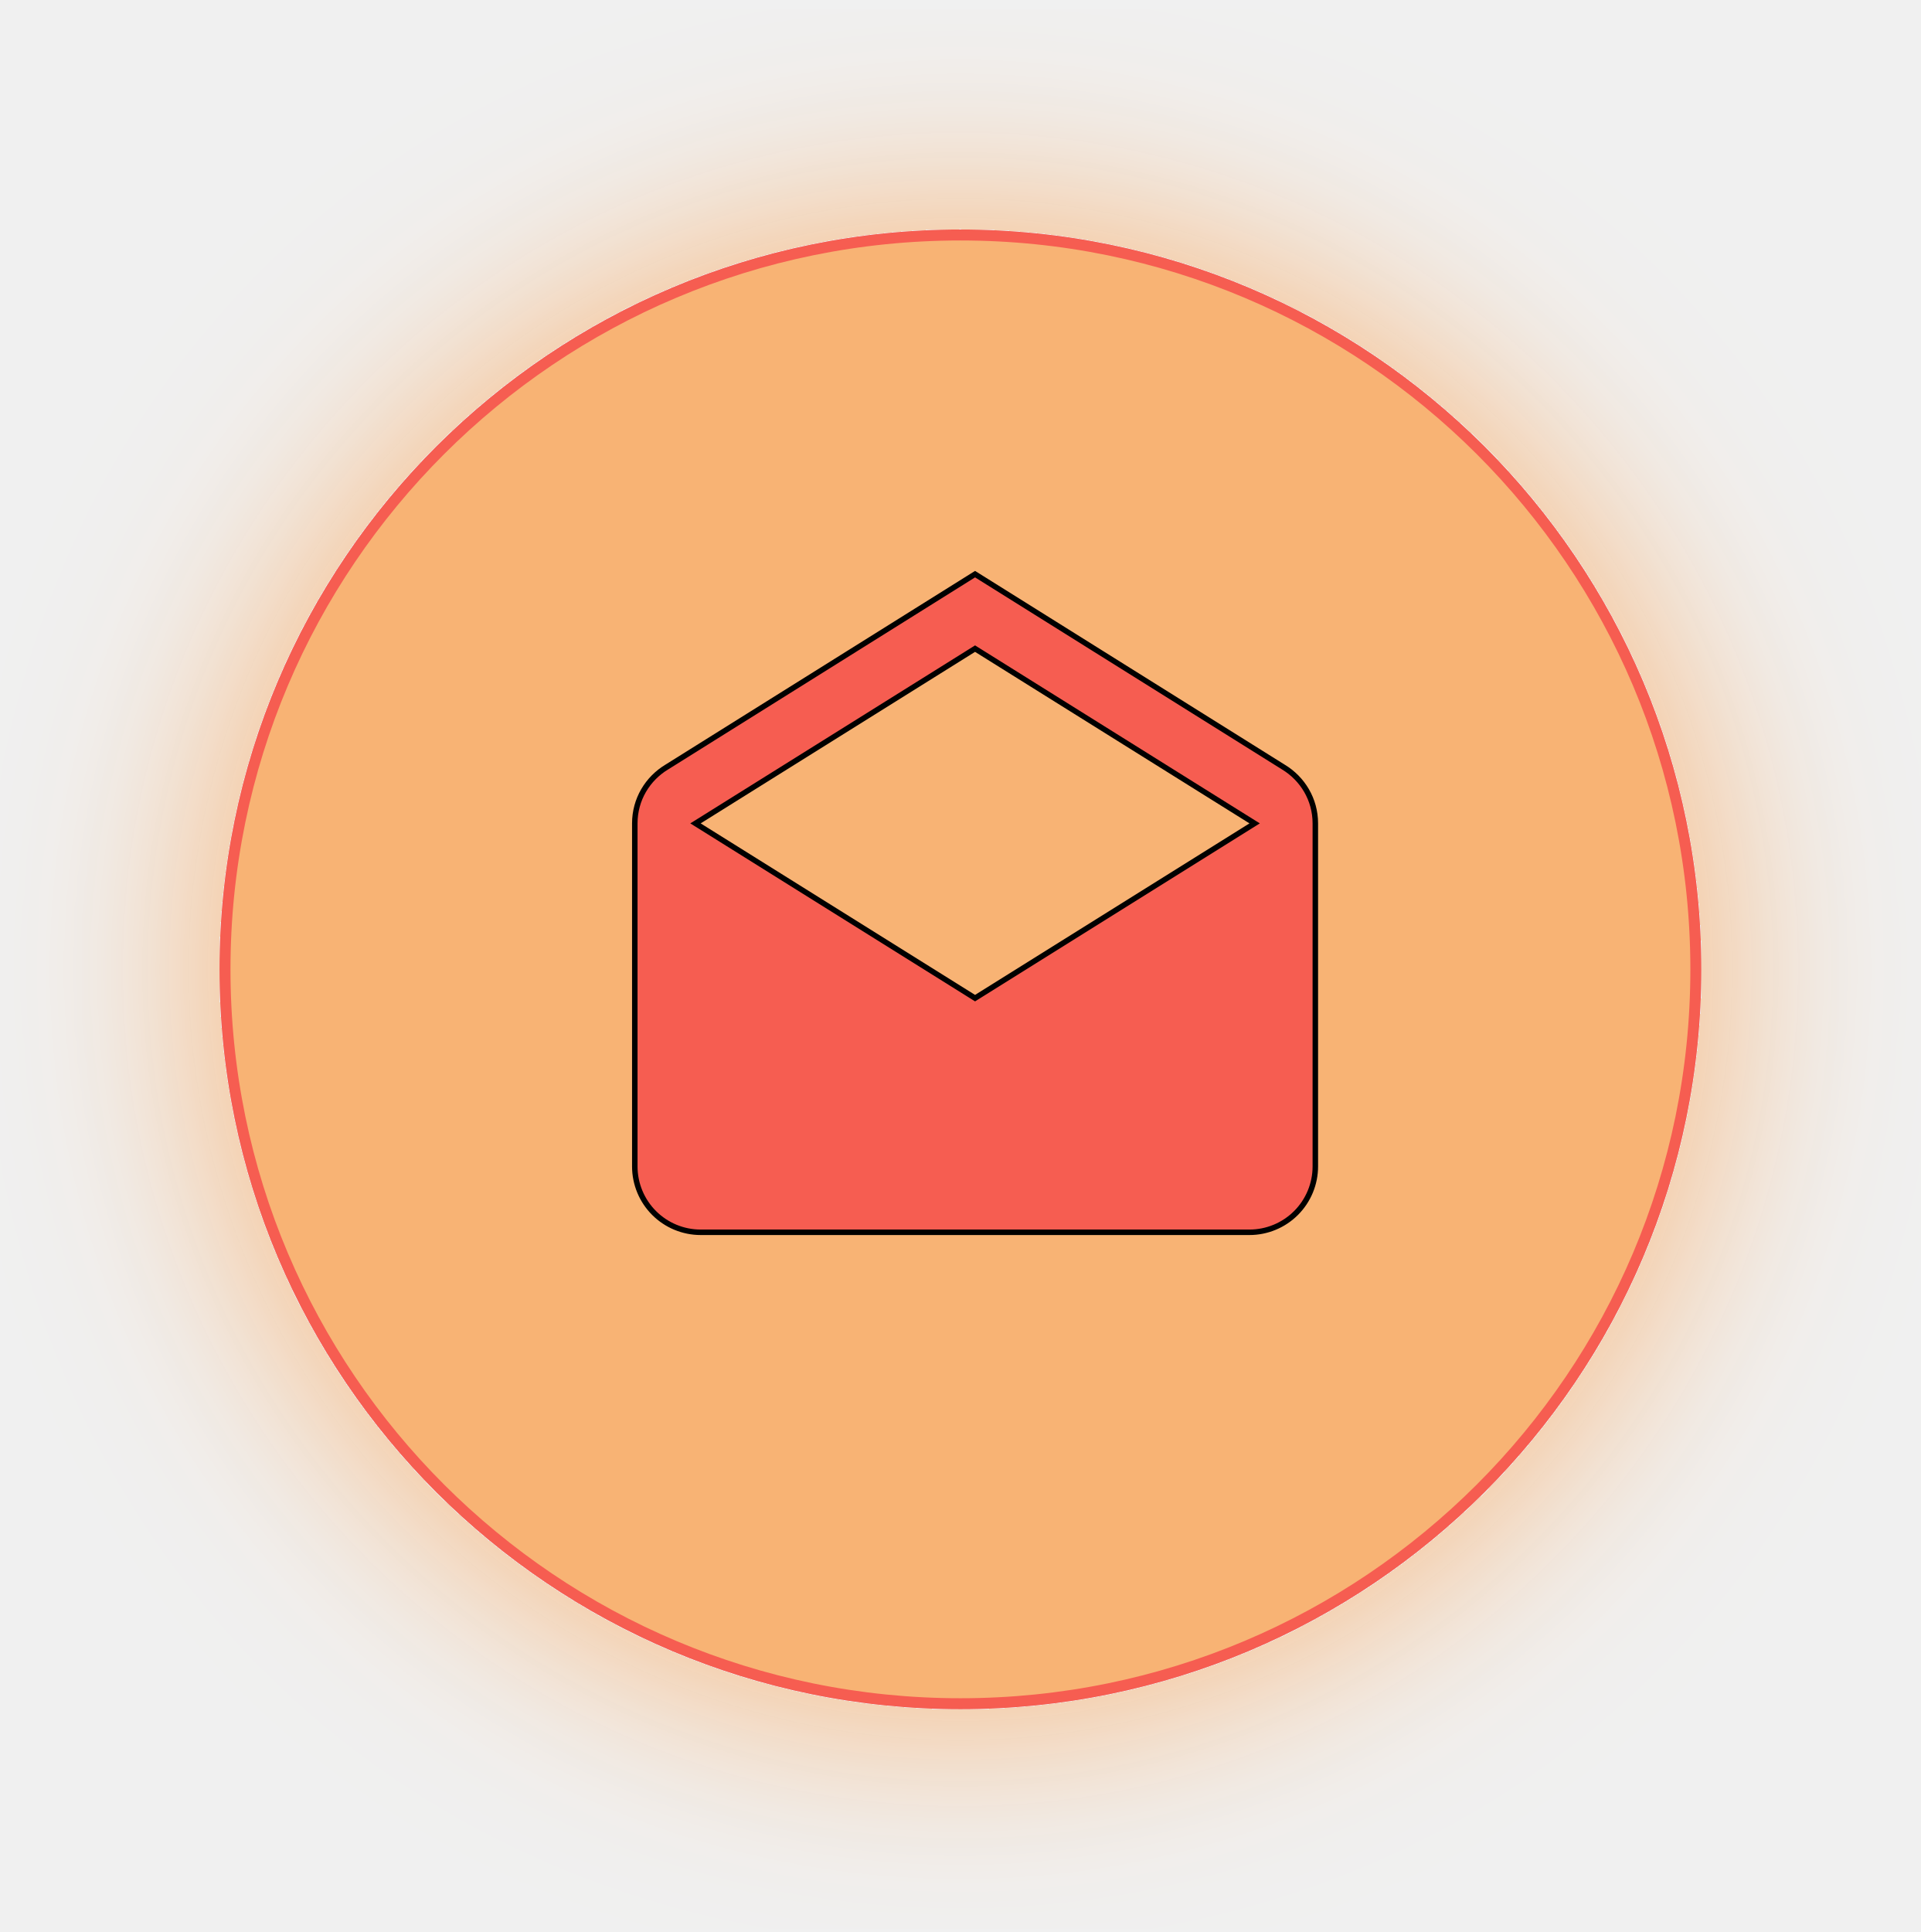
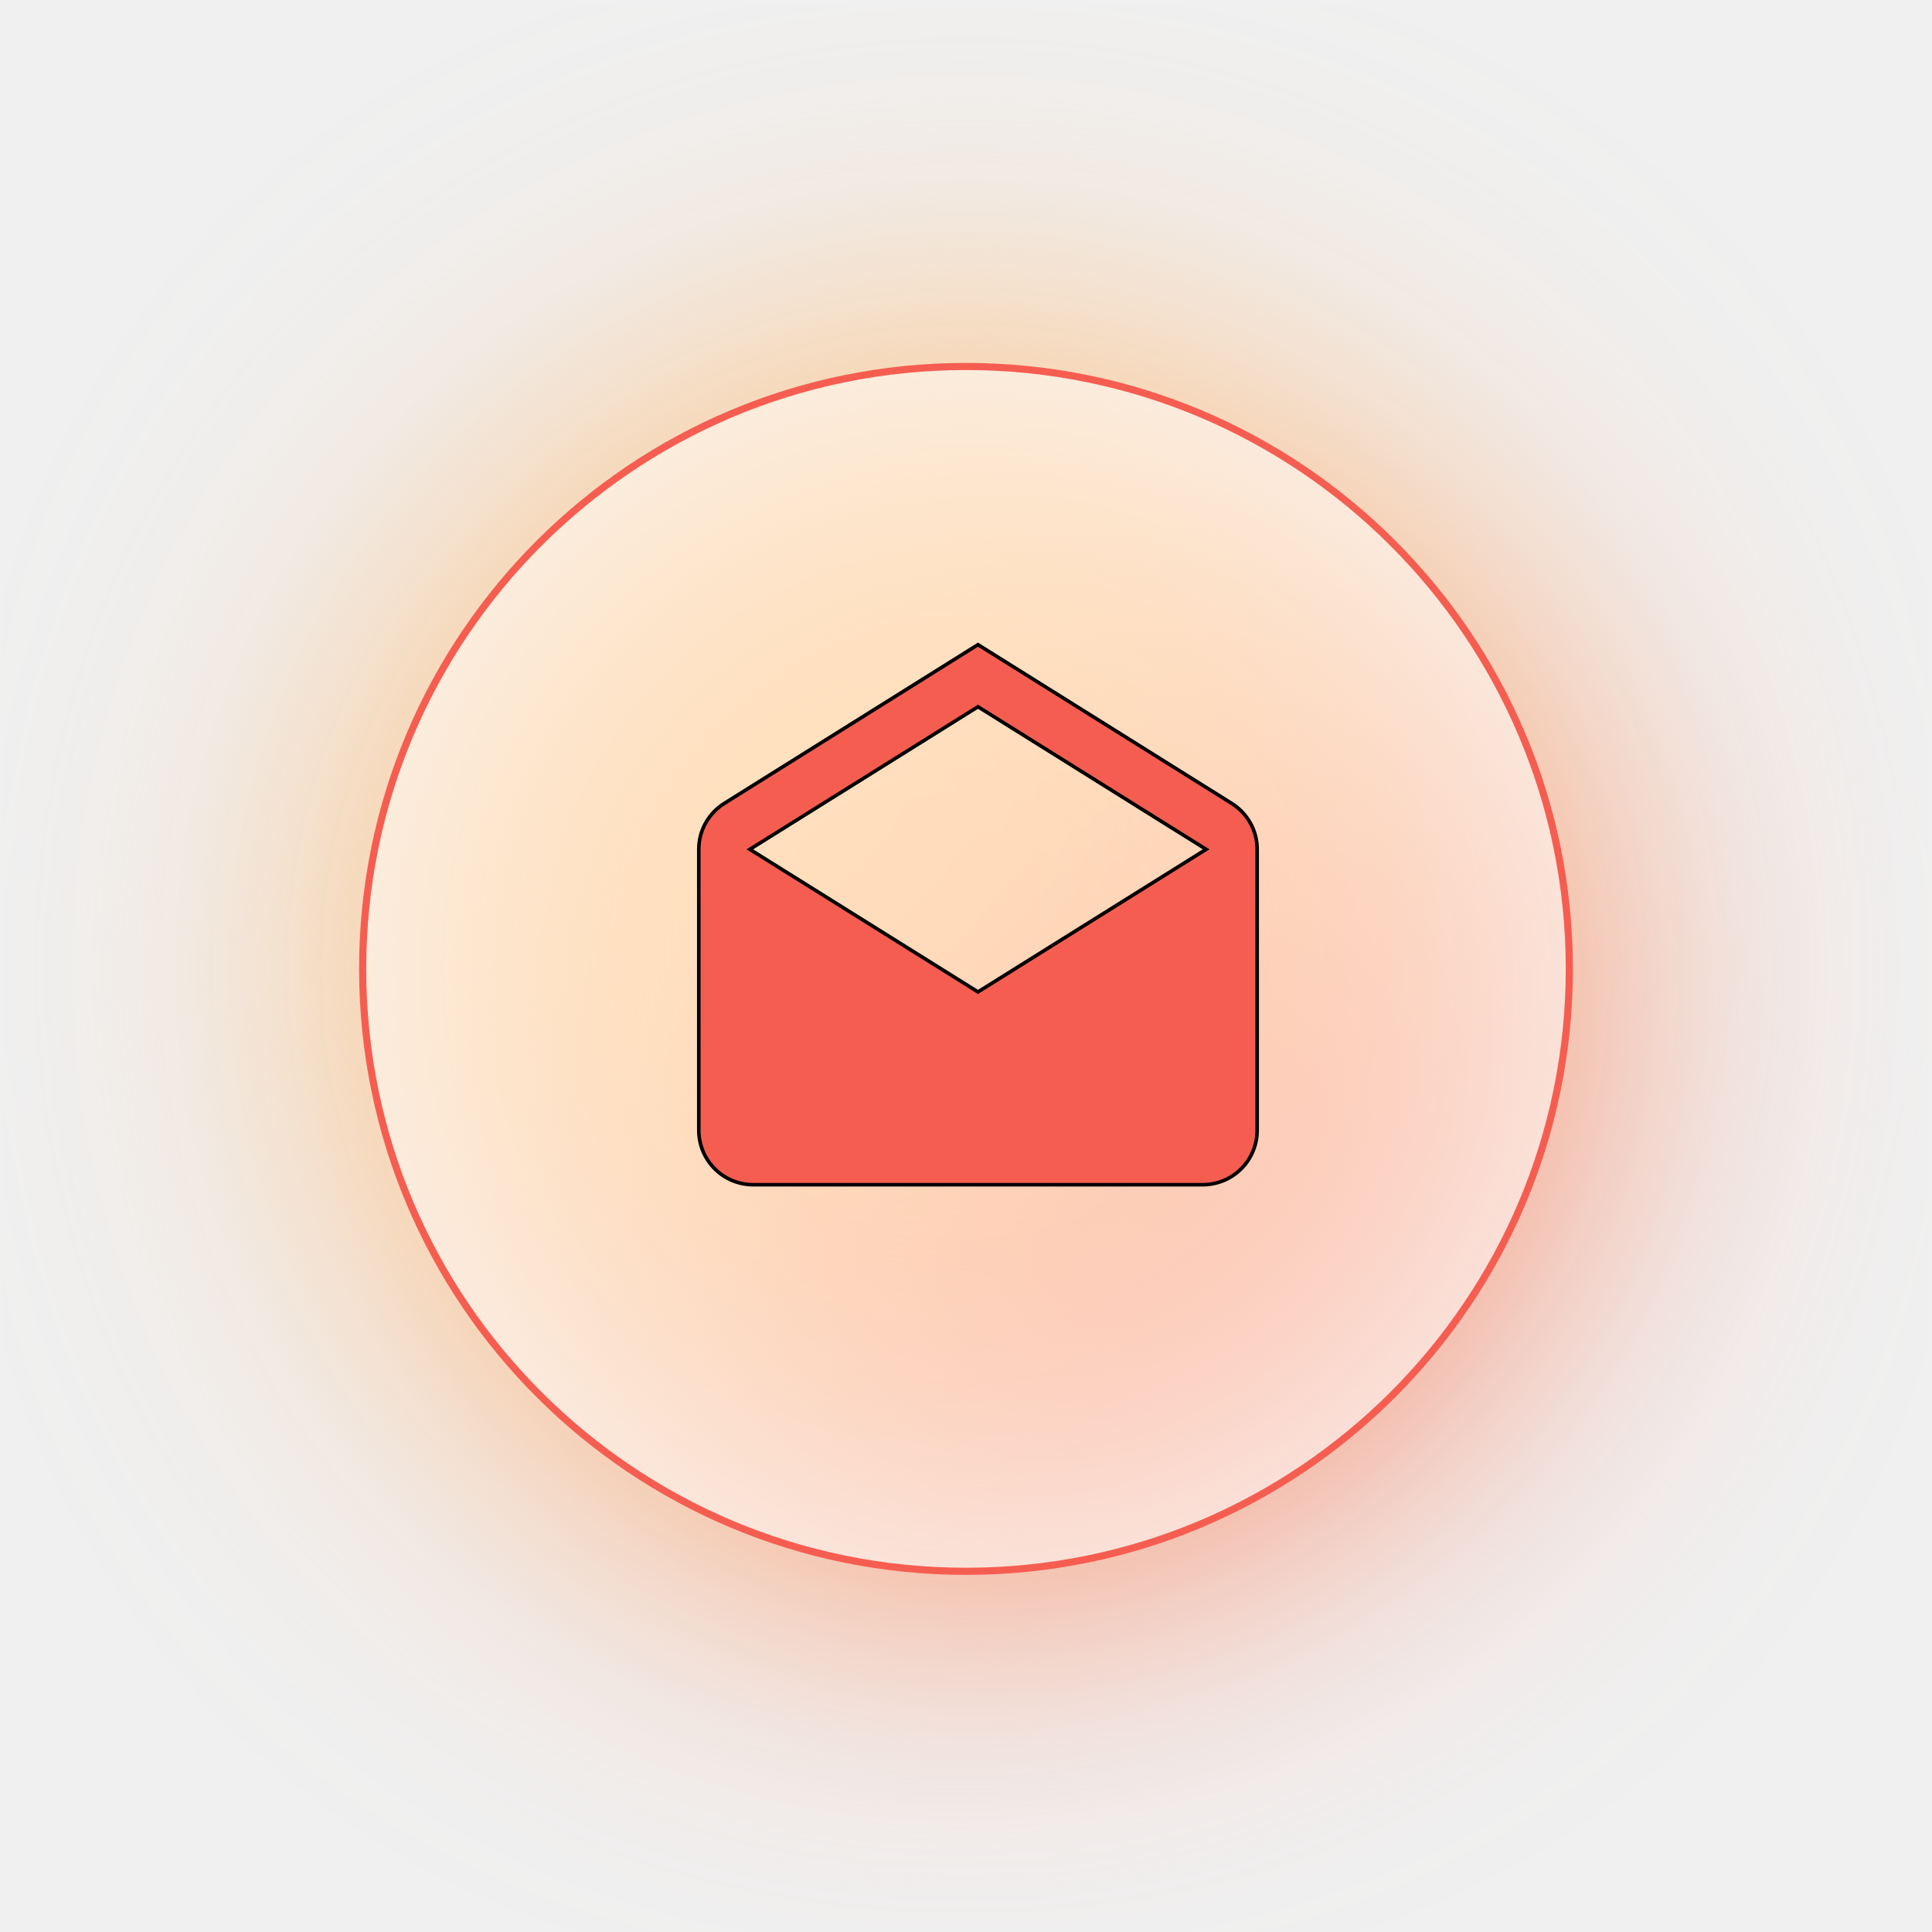
- <svg xmlns="http://www.w3.org/2000/svg" width="175" height="176" viewBox="0 0 175 176" fill="none">
-   <g filter="url(#filter0_d_8966_2083)">
-     <path d="M154.502 88.306C154.502 125.252 124.505 155.205 87.5 155.205C50.495 155.205 20.498 125.252 20.498 88.306C20.498 51.359 50.495 21.406 87.5 21.406C124.505 21.406 154.502 51.359 154.502 88.306Z" fill="#F8B374" stroke="#F65D51" />
-     <path d="M63.702 74.796L63.362 75.008L63.702 75.22L88.701 90.845L88.834 90.928L88.966 90.845L113.966 75.22L114.306 75.008L113.966 74.796L88.966 59.171L88.834 59.088L88.701 59.171L63.702 74.796ZM60.744 69.878L60.744 69.878L60.748 69.876L88.834 52.303L116.92 69.876L116.92 69.876L116.924 69.878C118.665 70.929 119.834 72.819 119.834 75.008V106.258C119.834 107.849 119.202 109.375 118.077 110.5C116.951 111.626 115.425 112.258 113.834 112.258H63.834C62.243 112.258 60.717 111.626 59.591 110.5C58.466 109.375 57.834 107.849 57.834 106.258V75.008C57.834 72.819 59.003 70.929 60.744 69.878Z" fill="#F65D51" stroke="black" stroke-width="0.5" />
+ <svg xmlns="http://www.w3.org/2000/svg" width="271" height="271" viewBox="0 0 271 271" fill="none">
+   <g filter="url(#filter0_f_9214_2010)">
+     <path d="M135.5 220.906C182.515 220.906 220.629 182.85 220.629 135.906C220.629 88.962 182.515 50.906 135.5 50.906C88.484 50.906 50.37 88.962 50.37 135.906C50.37 182.85 88.484 220.906 135.5 220.906Z" fill="url(#paint0_linear_9214_2010)" />
+     <path d="M220.129 135.906C220.129 182.574 182.24 220.406 135.5 220.406C88.759 220.406 50.87 182.574 50.87 135.906C50.87 89.239 88.759 51.406 135.5 51.406C182.24 51.406 220.129 89.239 220.129 135.906Z" stroke="#F65D51" />
  </g>
+   <path d="M220.129 135.906C220.129 182.574 182.24 220.406 135.5 220.406C88.759 220.406 50.87 182.574 50.87 135.906C50.87 89.239 88.759 51.406 135.5 51.406C182.24 51.406 220.129 89.239 220.129 135.906Z" fill="white" fill-opacity="0.5" stroke="#F65D51" />
+   <path d="M105.52 118.924L105.181 119.136L105.52 119.348L137.049 139.053L137.181 139.136L137.314 139.053L168.842 119.348L169.181 119.136L168.842 118.924L137.314 99.219L137.181 99.136L137.049 99.219L105.52 118.924ZM101.723 112.611L101.723 112.611L101.726 112.609L137.181 90.425L172.636 112.609L172.64 112.611C174.855 113.948 176.342 116.351 176.342 119.136V158.547C176.342 160.571 175.538 162.512 174.106 163.943C172.675 165.375 170.734 166.179 168.71 166.179H105.653C103.628 166.179 101.687 165.375 100.256 163.943L100.079 164.12L100.256 163.943C98.825 162.512 98.02 160.571 98.02 158.547V119.136C98.02 116.351 99.507 113.948 101.723 112.611Z" fill="#F65D51" stroke="black" stroke-width="0.5" />
  <defs>
-     <filter id="filter0_d_8966_2083" x="-0.002" y="0.906" width="175.004" height="174.799" filterUnits="userSpaceOnUse" color-interpolation-filters="sRGB">
+     <filter id="filter0_f_9214_2010" x="0.37" y="0.906" width="270.259" height="270" filterUnits="userSpaceOnUse" color-interpolation-filters="sRGB">
      <feFlood flood-opacity="0" result="BackgroundImageFix" />
-       <feColorMatrix in="SourceAlpha" type="matrix" values="0 0 0 0 0 0 0 0 0 0 0 0 0 0 0 0 0 0 127 0" result="hardAlpha" />
-       <feOffset />
-       <feGaussianBlur stdDeviation="10" />
-       <feComposite in2="hardAlpha" operator="out" />
-       <feColorMatrix type="matrix" values="0 0 0 0 0.973 0 0 0 0 0.702 0 0 0 0 0.455 0 0 0 1 0" />
-       <feBlend mode="normal" in2="BackgroundImageFix" result="effect1_dropShadow_8966_2083" />
-       <feBlend mode="normal" in="SourceGraphic" in2="effect1_dropShadow_8966_2083" result="shape" />
+       <feBlend mode="normal" in="SourceGraphic" in2="BackgroundImageFix" result="shape" />
+       <feGaussianBlur stdDeviation="25" result="effect1_foregroundBlur_9214_2010" />
    </filter>
+     <linearGradient id="paint0_linear_9214_2010" x1="50.37" y1="50.906" x2="220.629" y2="220.906" gradientUnits="userSpaceOnUse">
+       <stop offset="0.425" stop-color="#FFC17B" />
+       <stop offset="1" stop-color="#F65D51" />
+     </linearGradient>
  </defs>
</svg>
